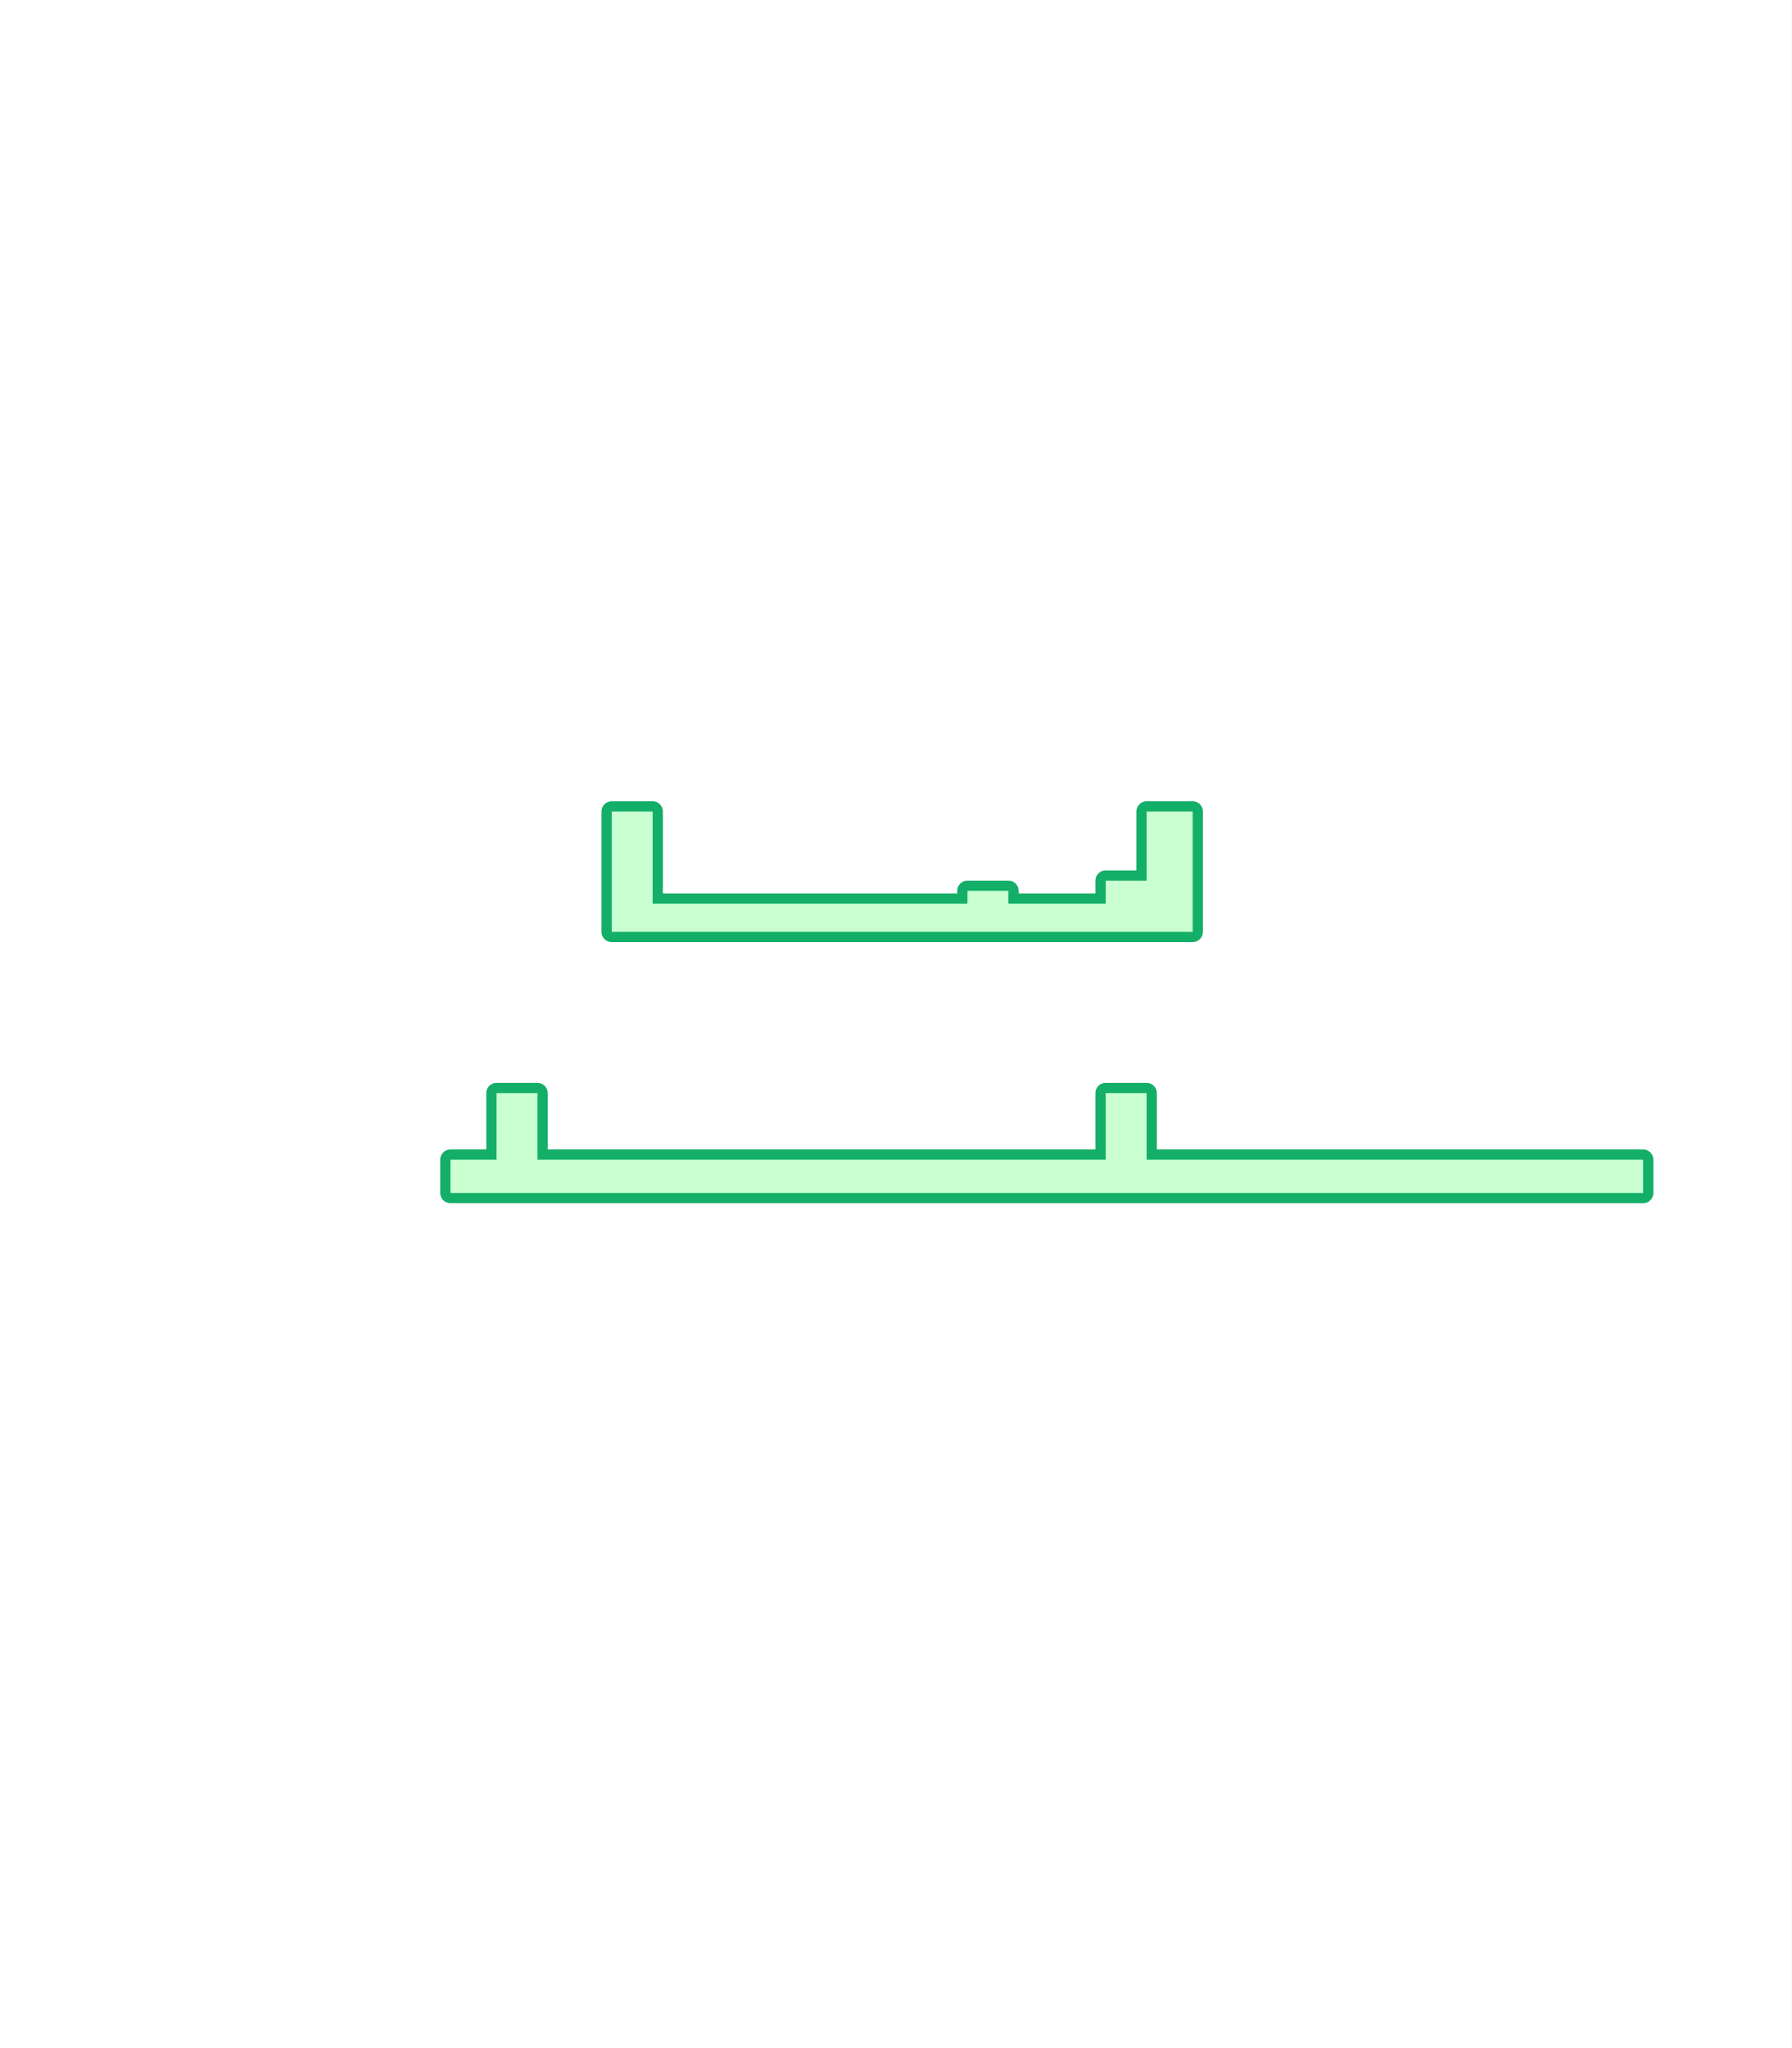
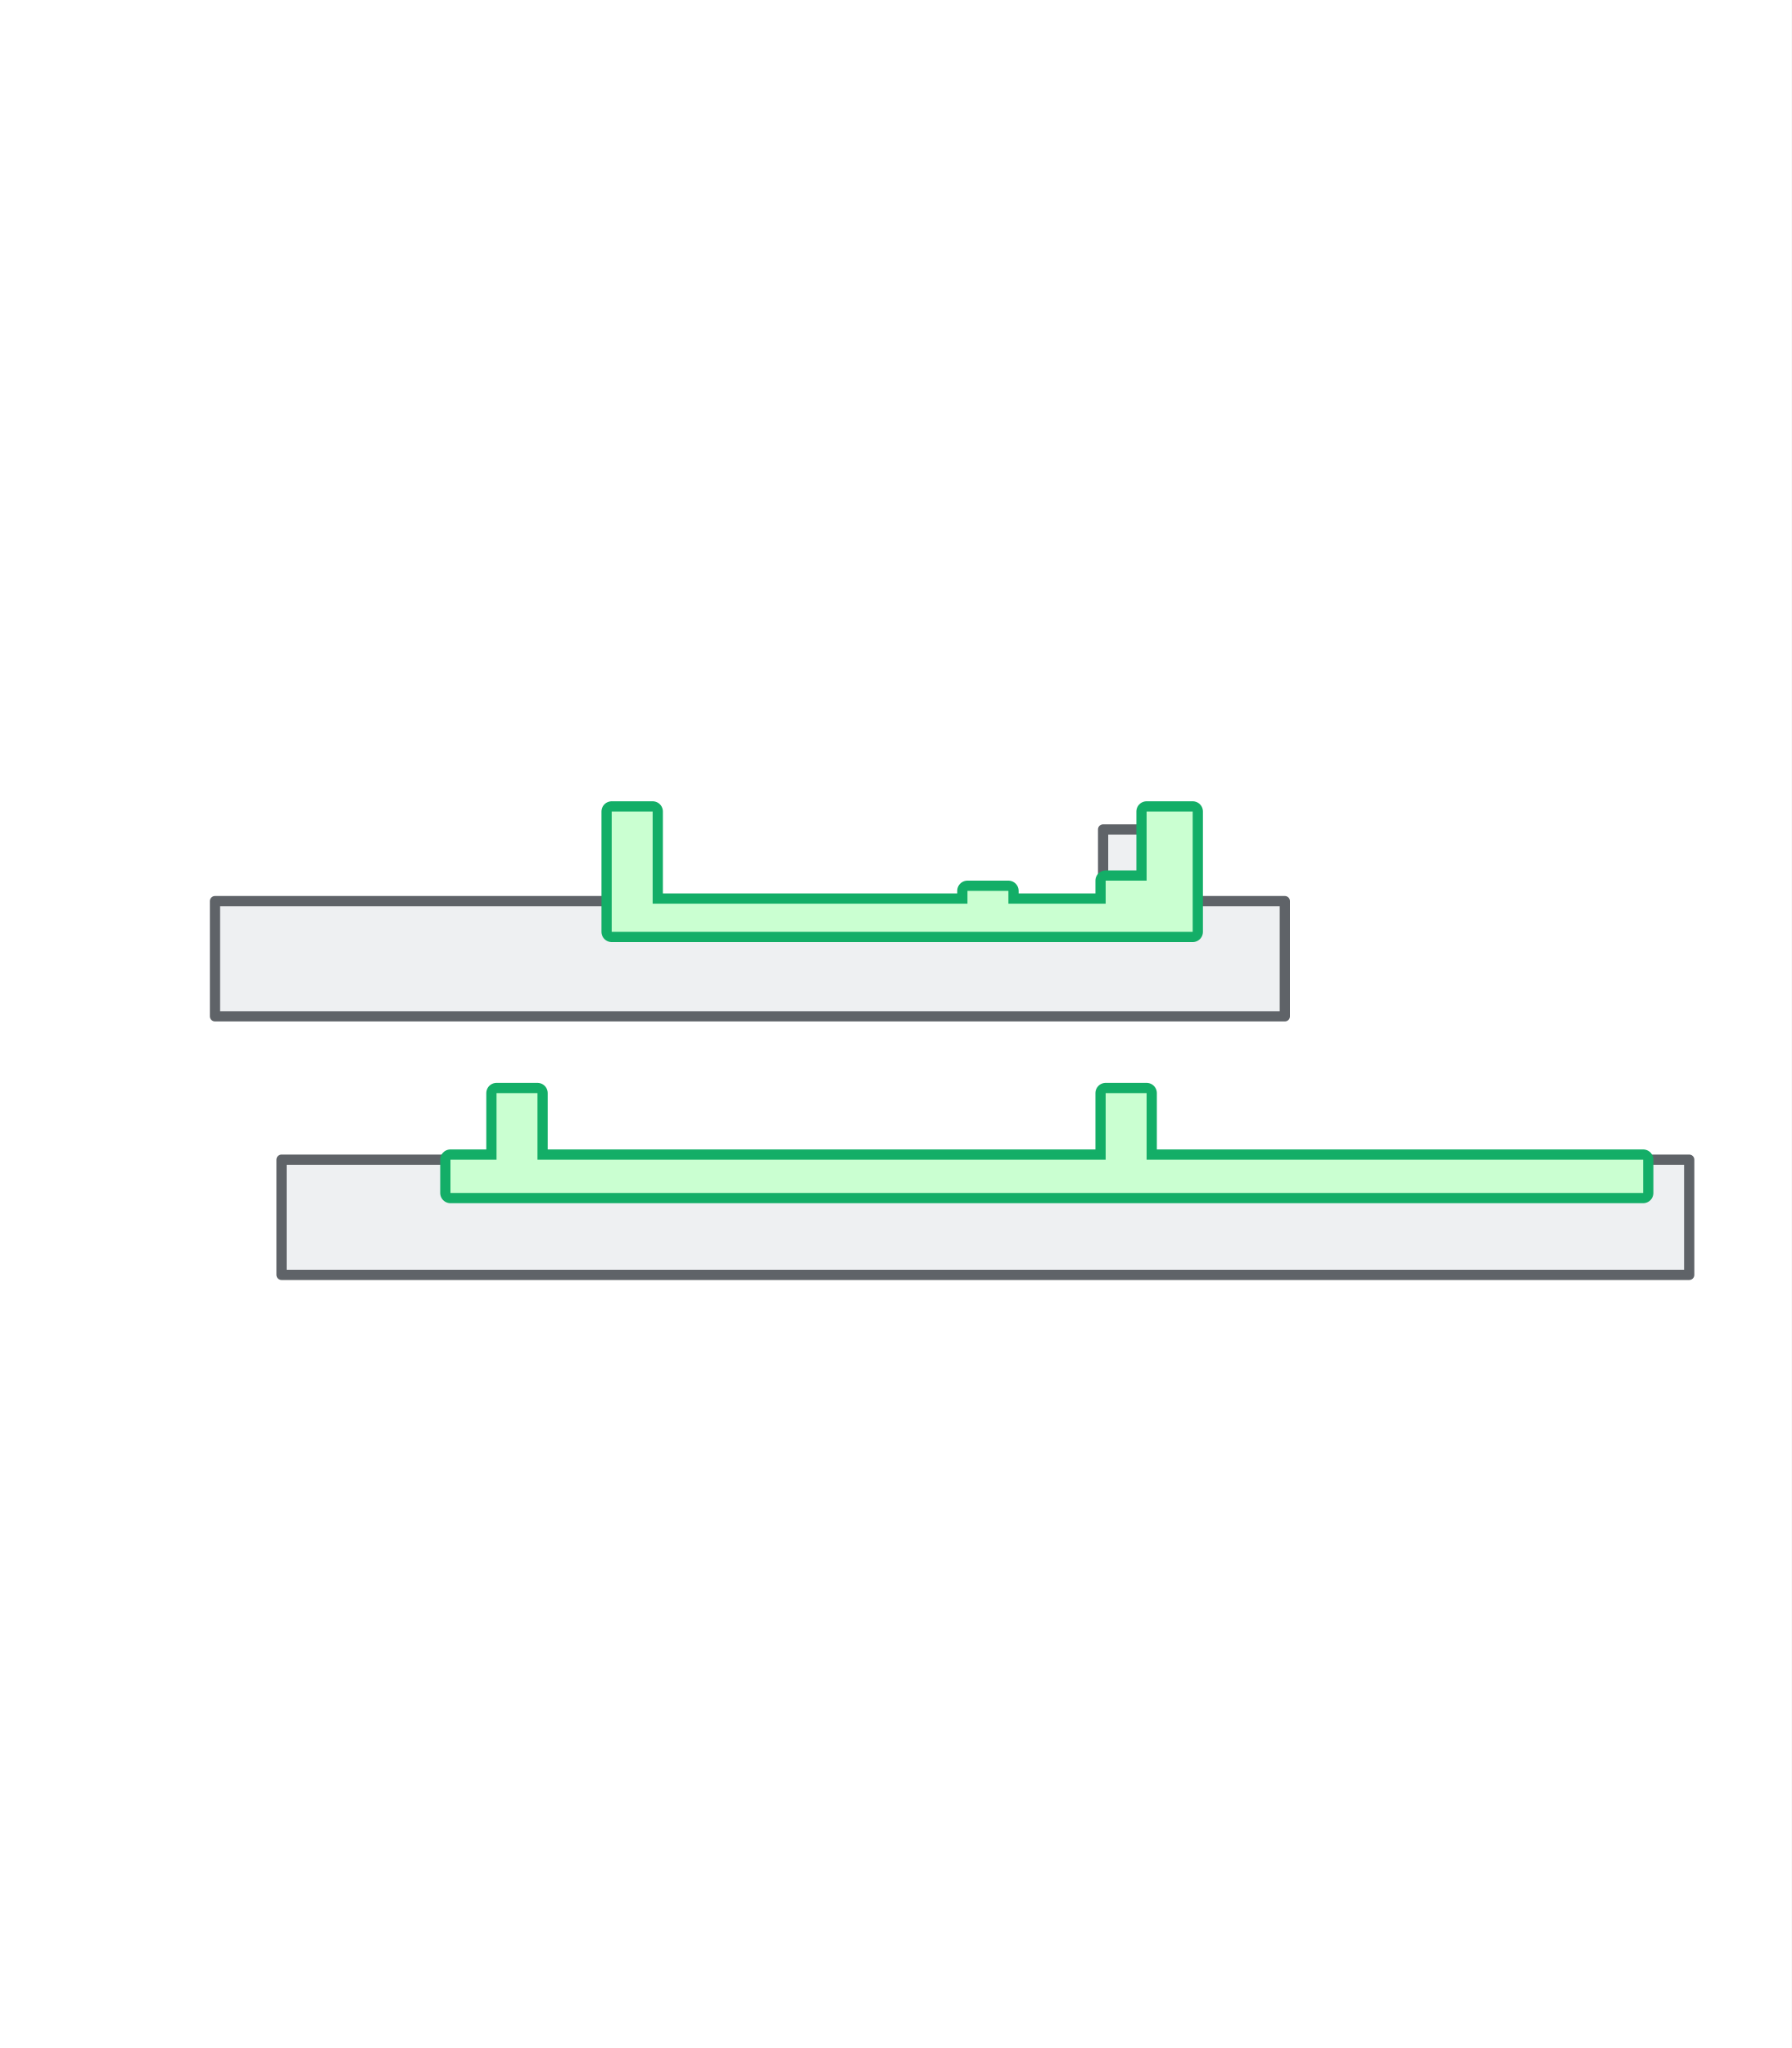
<svg xmlns="http://www.w3.org/2000/svg" viewBox="0 0 700 800" data-map-editor="1">
  <rect width="700" height="800" fill="#ffffff" />
+   <path d="M110 498L110 453L194 453L194 427L210 427L210 453L432 453L432 427L448 427L448 453L660 453L660 498ZM84 397L84 352L239 352L239 317L255 317L255 352L256 352L256 353L378 353L378 348L394 348L394 353L432 353L432 346L431 346L431 324L448 324L448 317L466 317L466 352L502 352L502 397Z" fill="#eef0f2" fill-rule="evenodd" stroke="#5f6368" stroke-width="4" stroke-linejoin="round" />
  <path d="M642 466L642 453L448 453L448 427L432 427L432 453L210 453L210 427L194 427L194 453L176 453L176 466ZM466 364L466 317L448 317L448 344L432 344L432 353L394 353L394 348L378 348L378 353L255 353L255 317L239 317L239 364Z" fill="#caffd1" stroke="#13ae67" stroke-width="8" stroke-linejoin="round" />
  <path d="M642 466L642 453L448 453L448 427L432 427L432 453L210 453L210 427L194 427L194 453L176 453L176 466ZM466 364L466 317L448 317L448 344L432 344L432 353L394 353L394 348L378 348L378 353L255 353L255 317L239 317L239 364Z" fill="#caffd1" />
</svg>
